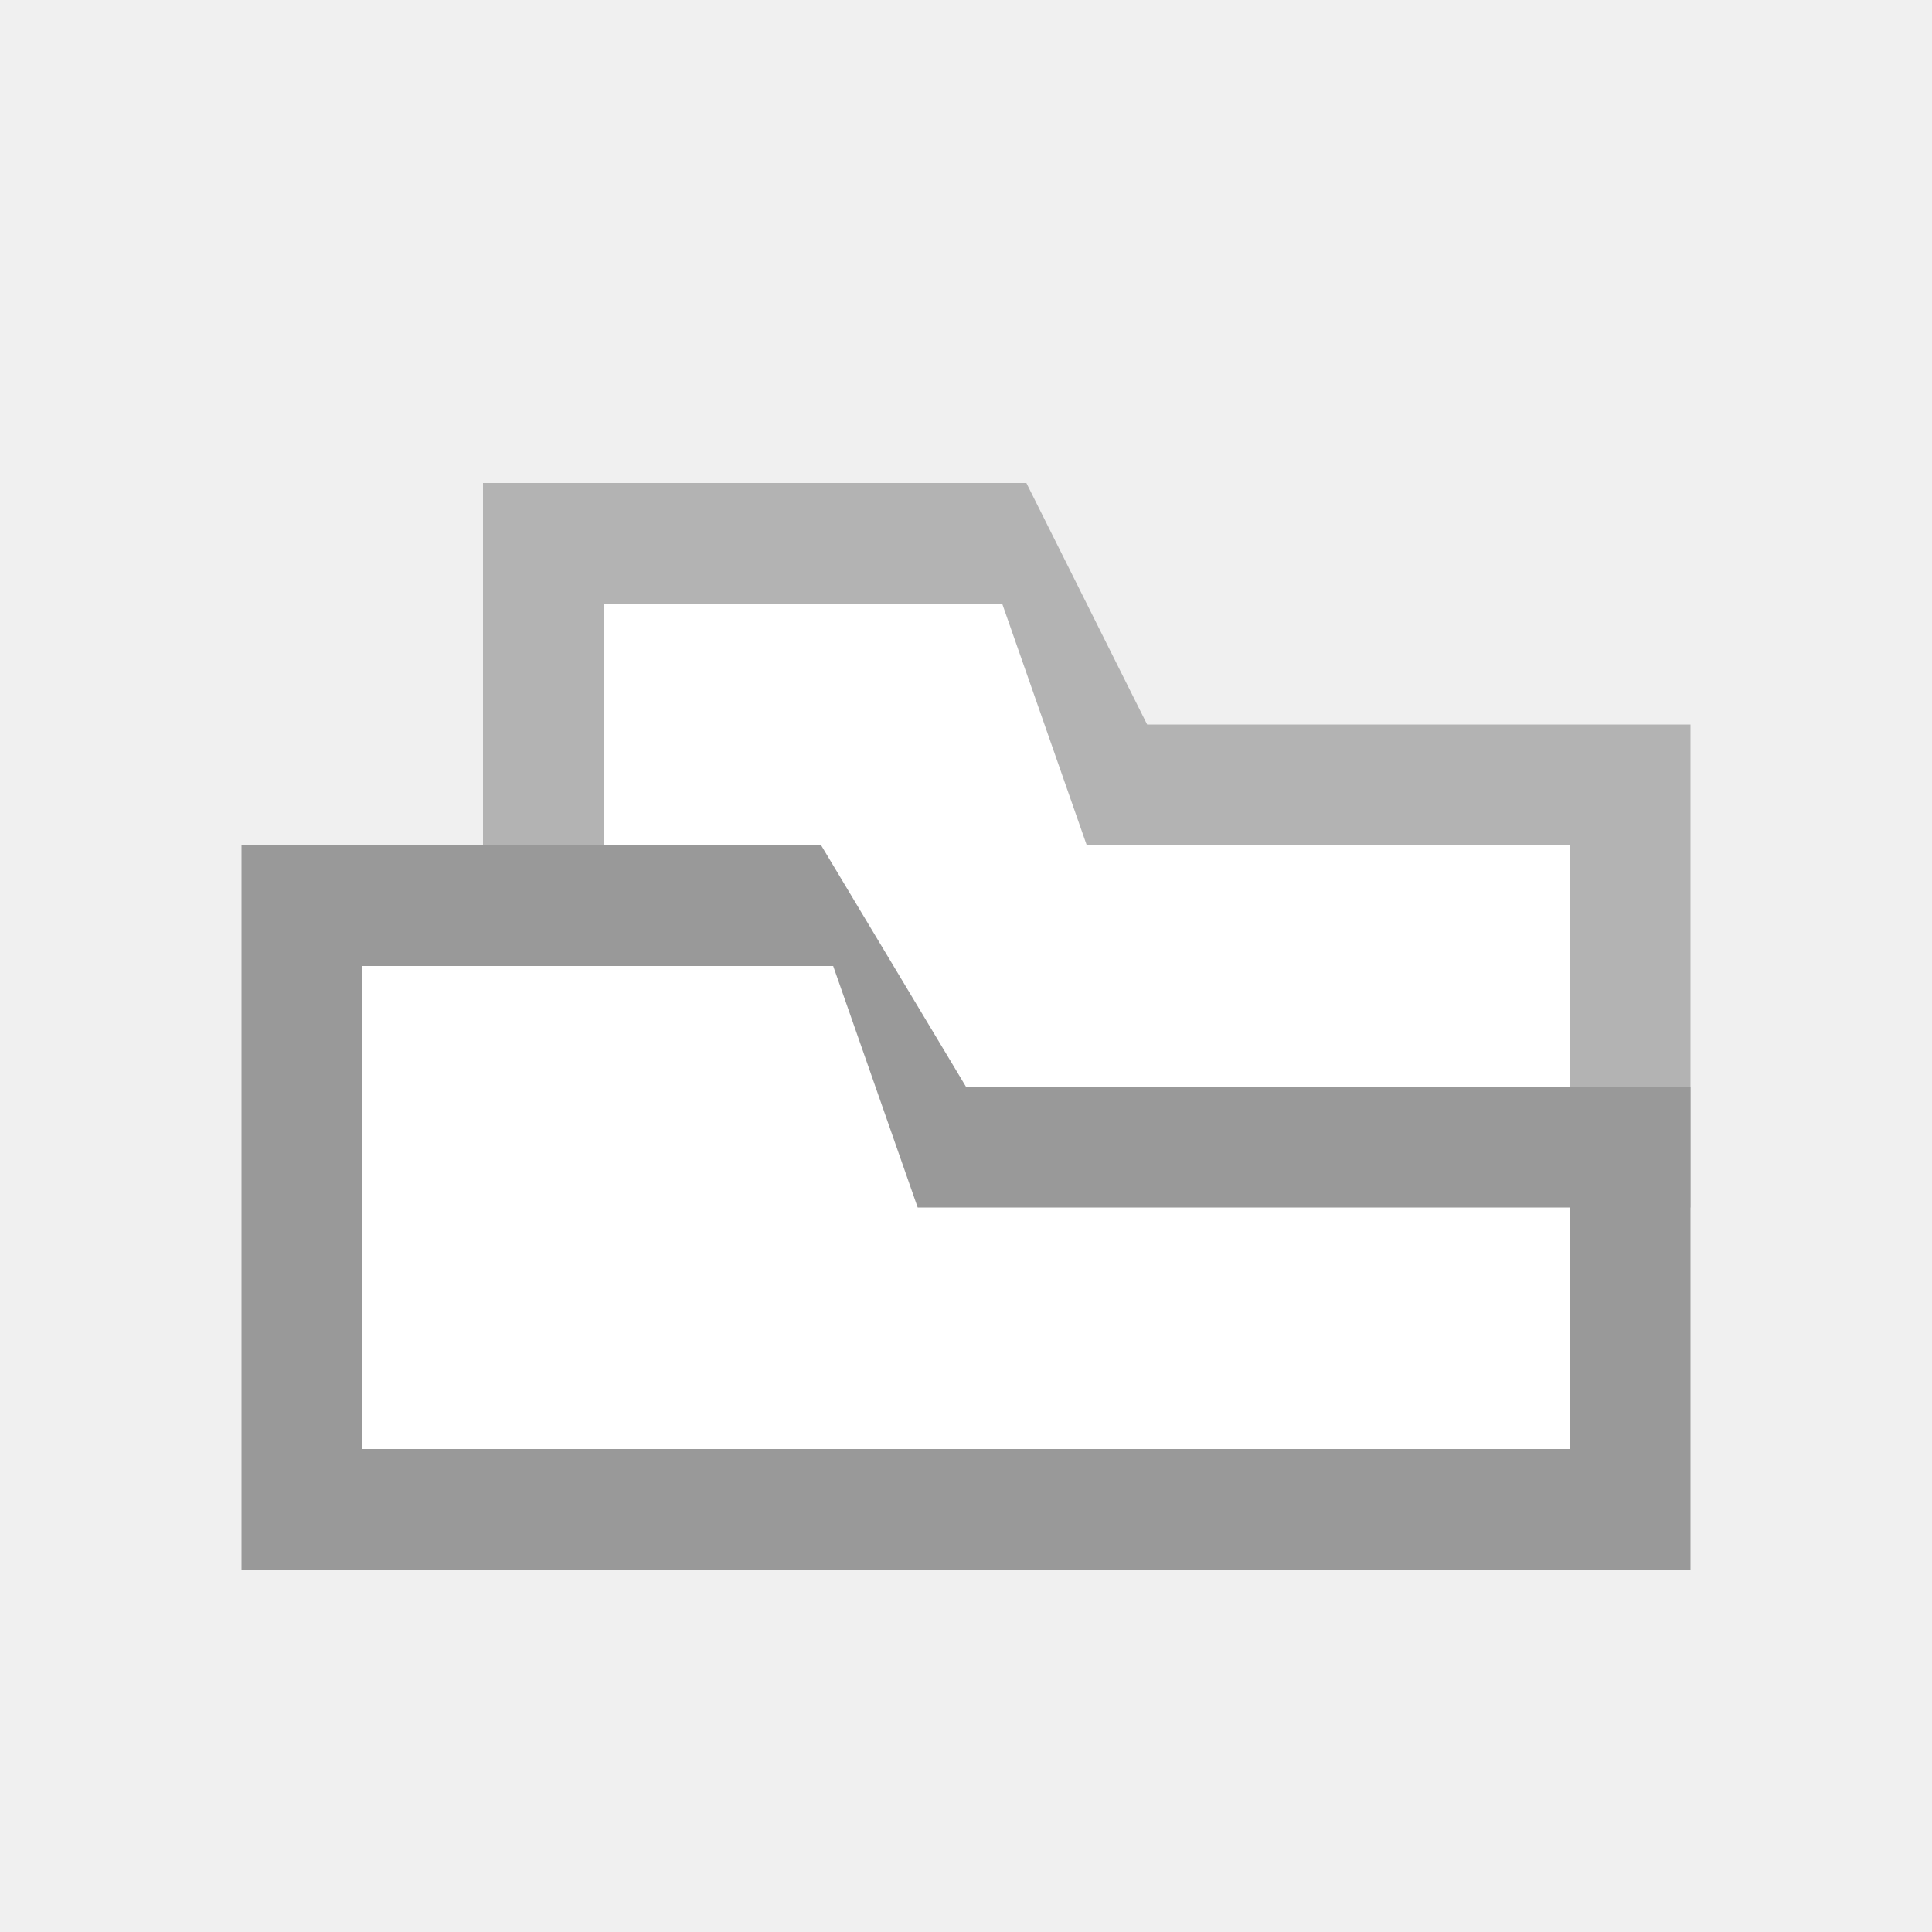
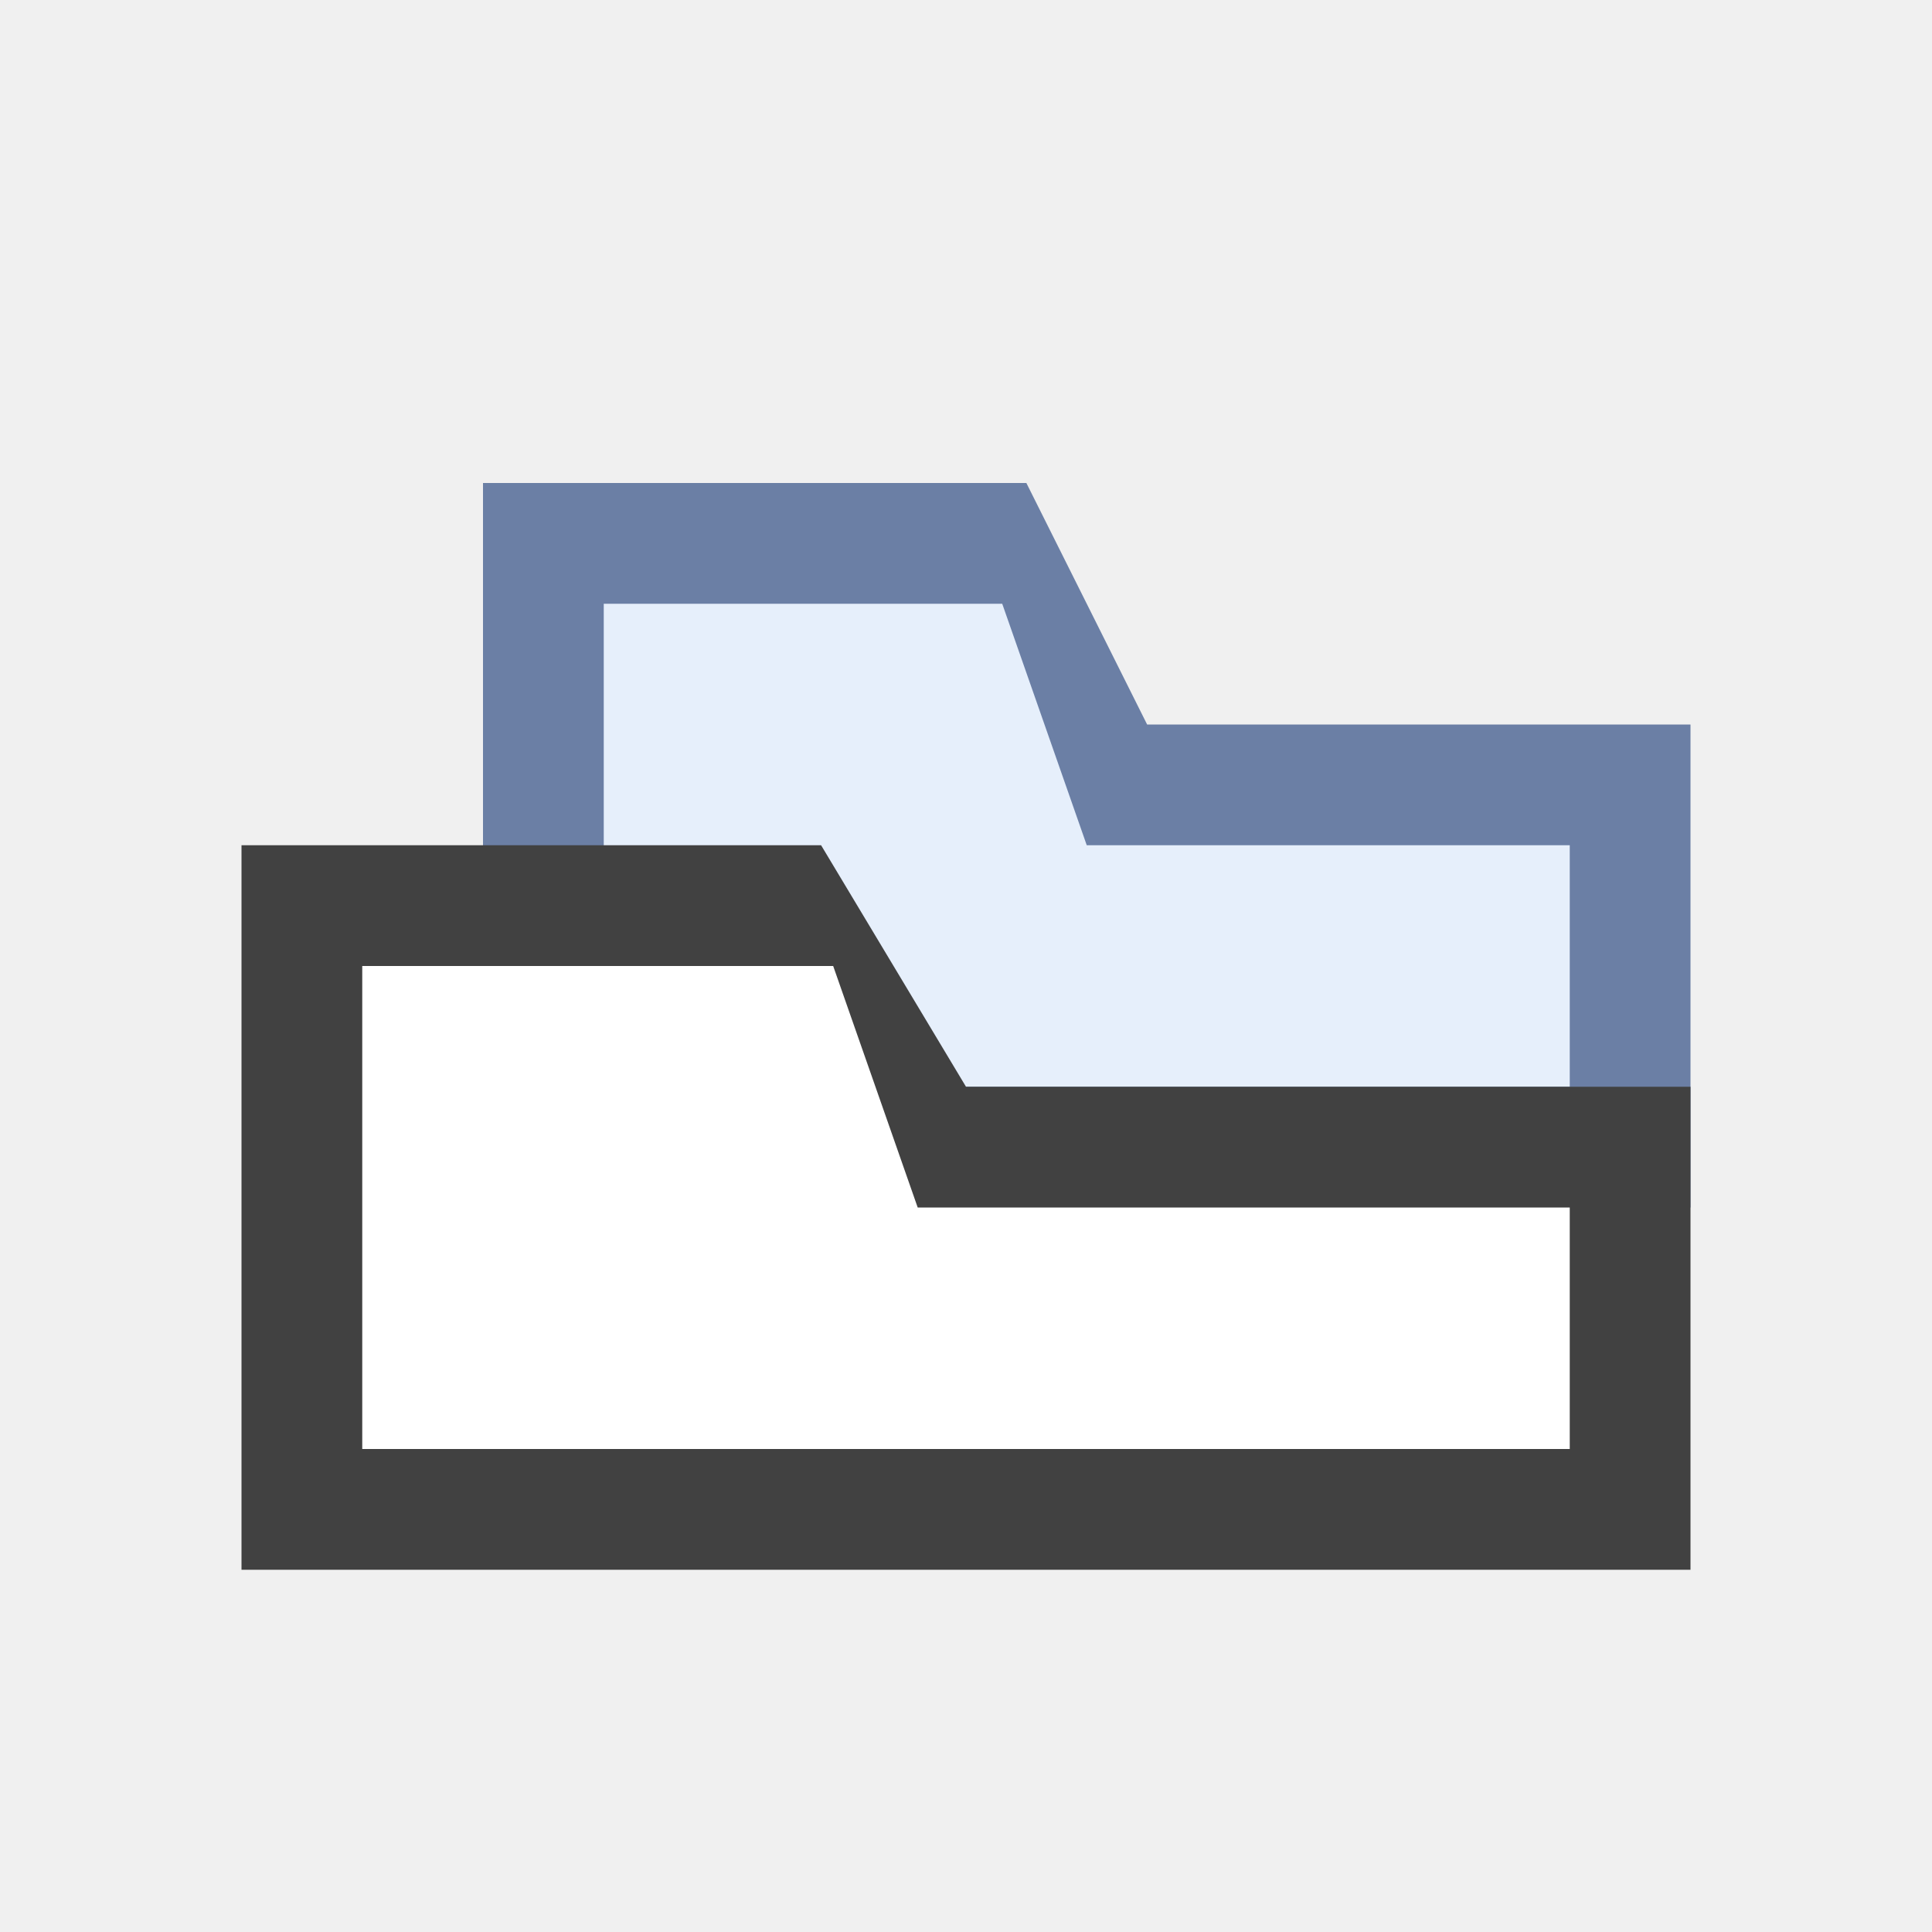
<svg xmlns="http://www.w3.org/2000/svg" version="1.1" id="TabsDuplicate" x="0px" y="0px" width="16px" height="16px" viewBox="0 0 16 16" xml:space="preserve">
-   <path fill="#B3B3B3" d="M4 4h4.5L9.5 6h4.5v4H4z" />
-   <path fill="#FFFFFF" d="M5 5h3.3L9 7h4v2H5z" />
-   <path fill="#999999" d="M2 7h4.8L8 9h6v4H2z" />
+   <path fill="#6B7FA5" d="M4 4h4.5L9.5 6h4.5v4H4z" />
+   <path fill="#E6EFFB" d="M5 5h3.3L9 7h4v2H5z" />
+   <path fill="#414141" d="M2 7h4.8L8 9h6v4H2z" />
  <path fill="#FFFFFF" d="M3 8h3.9L7.6 10H13v2H3z" />
</svg>
